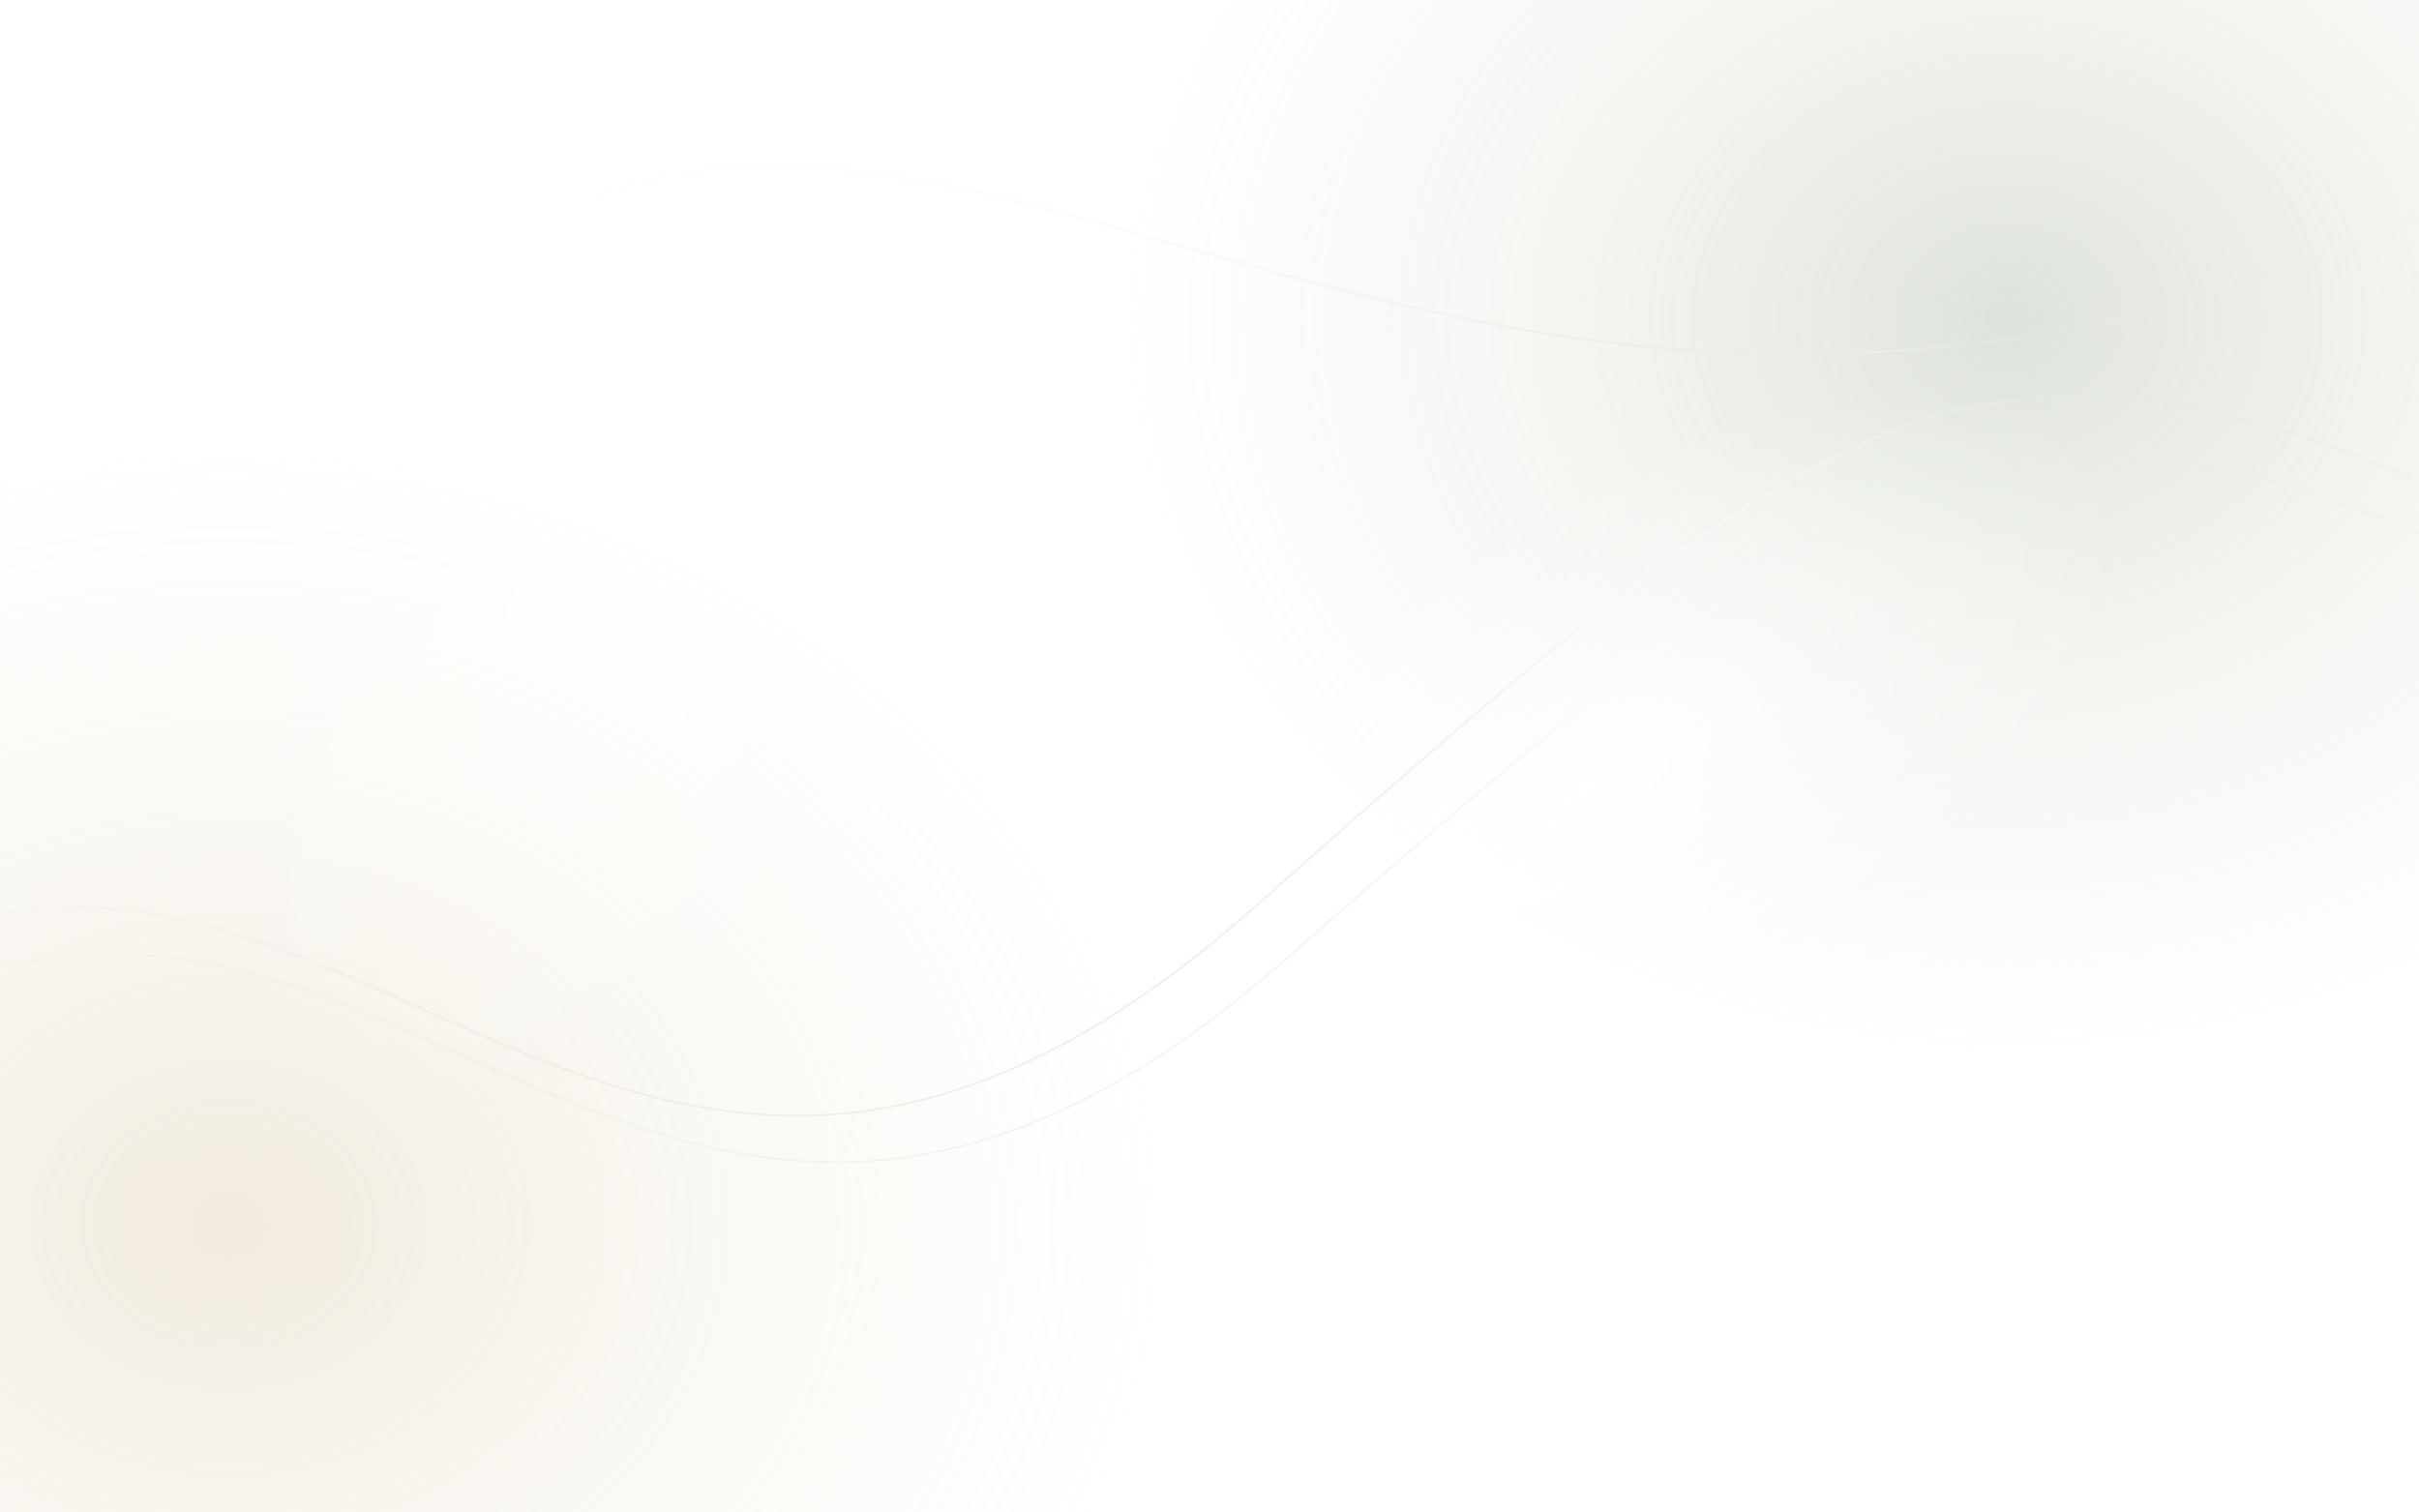
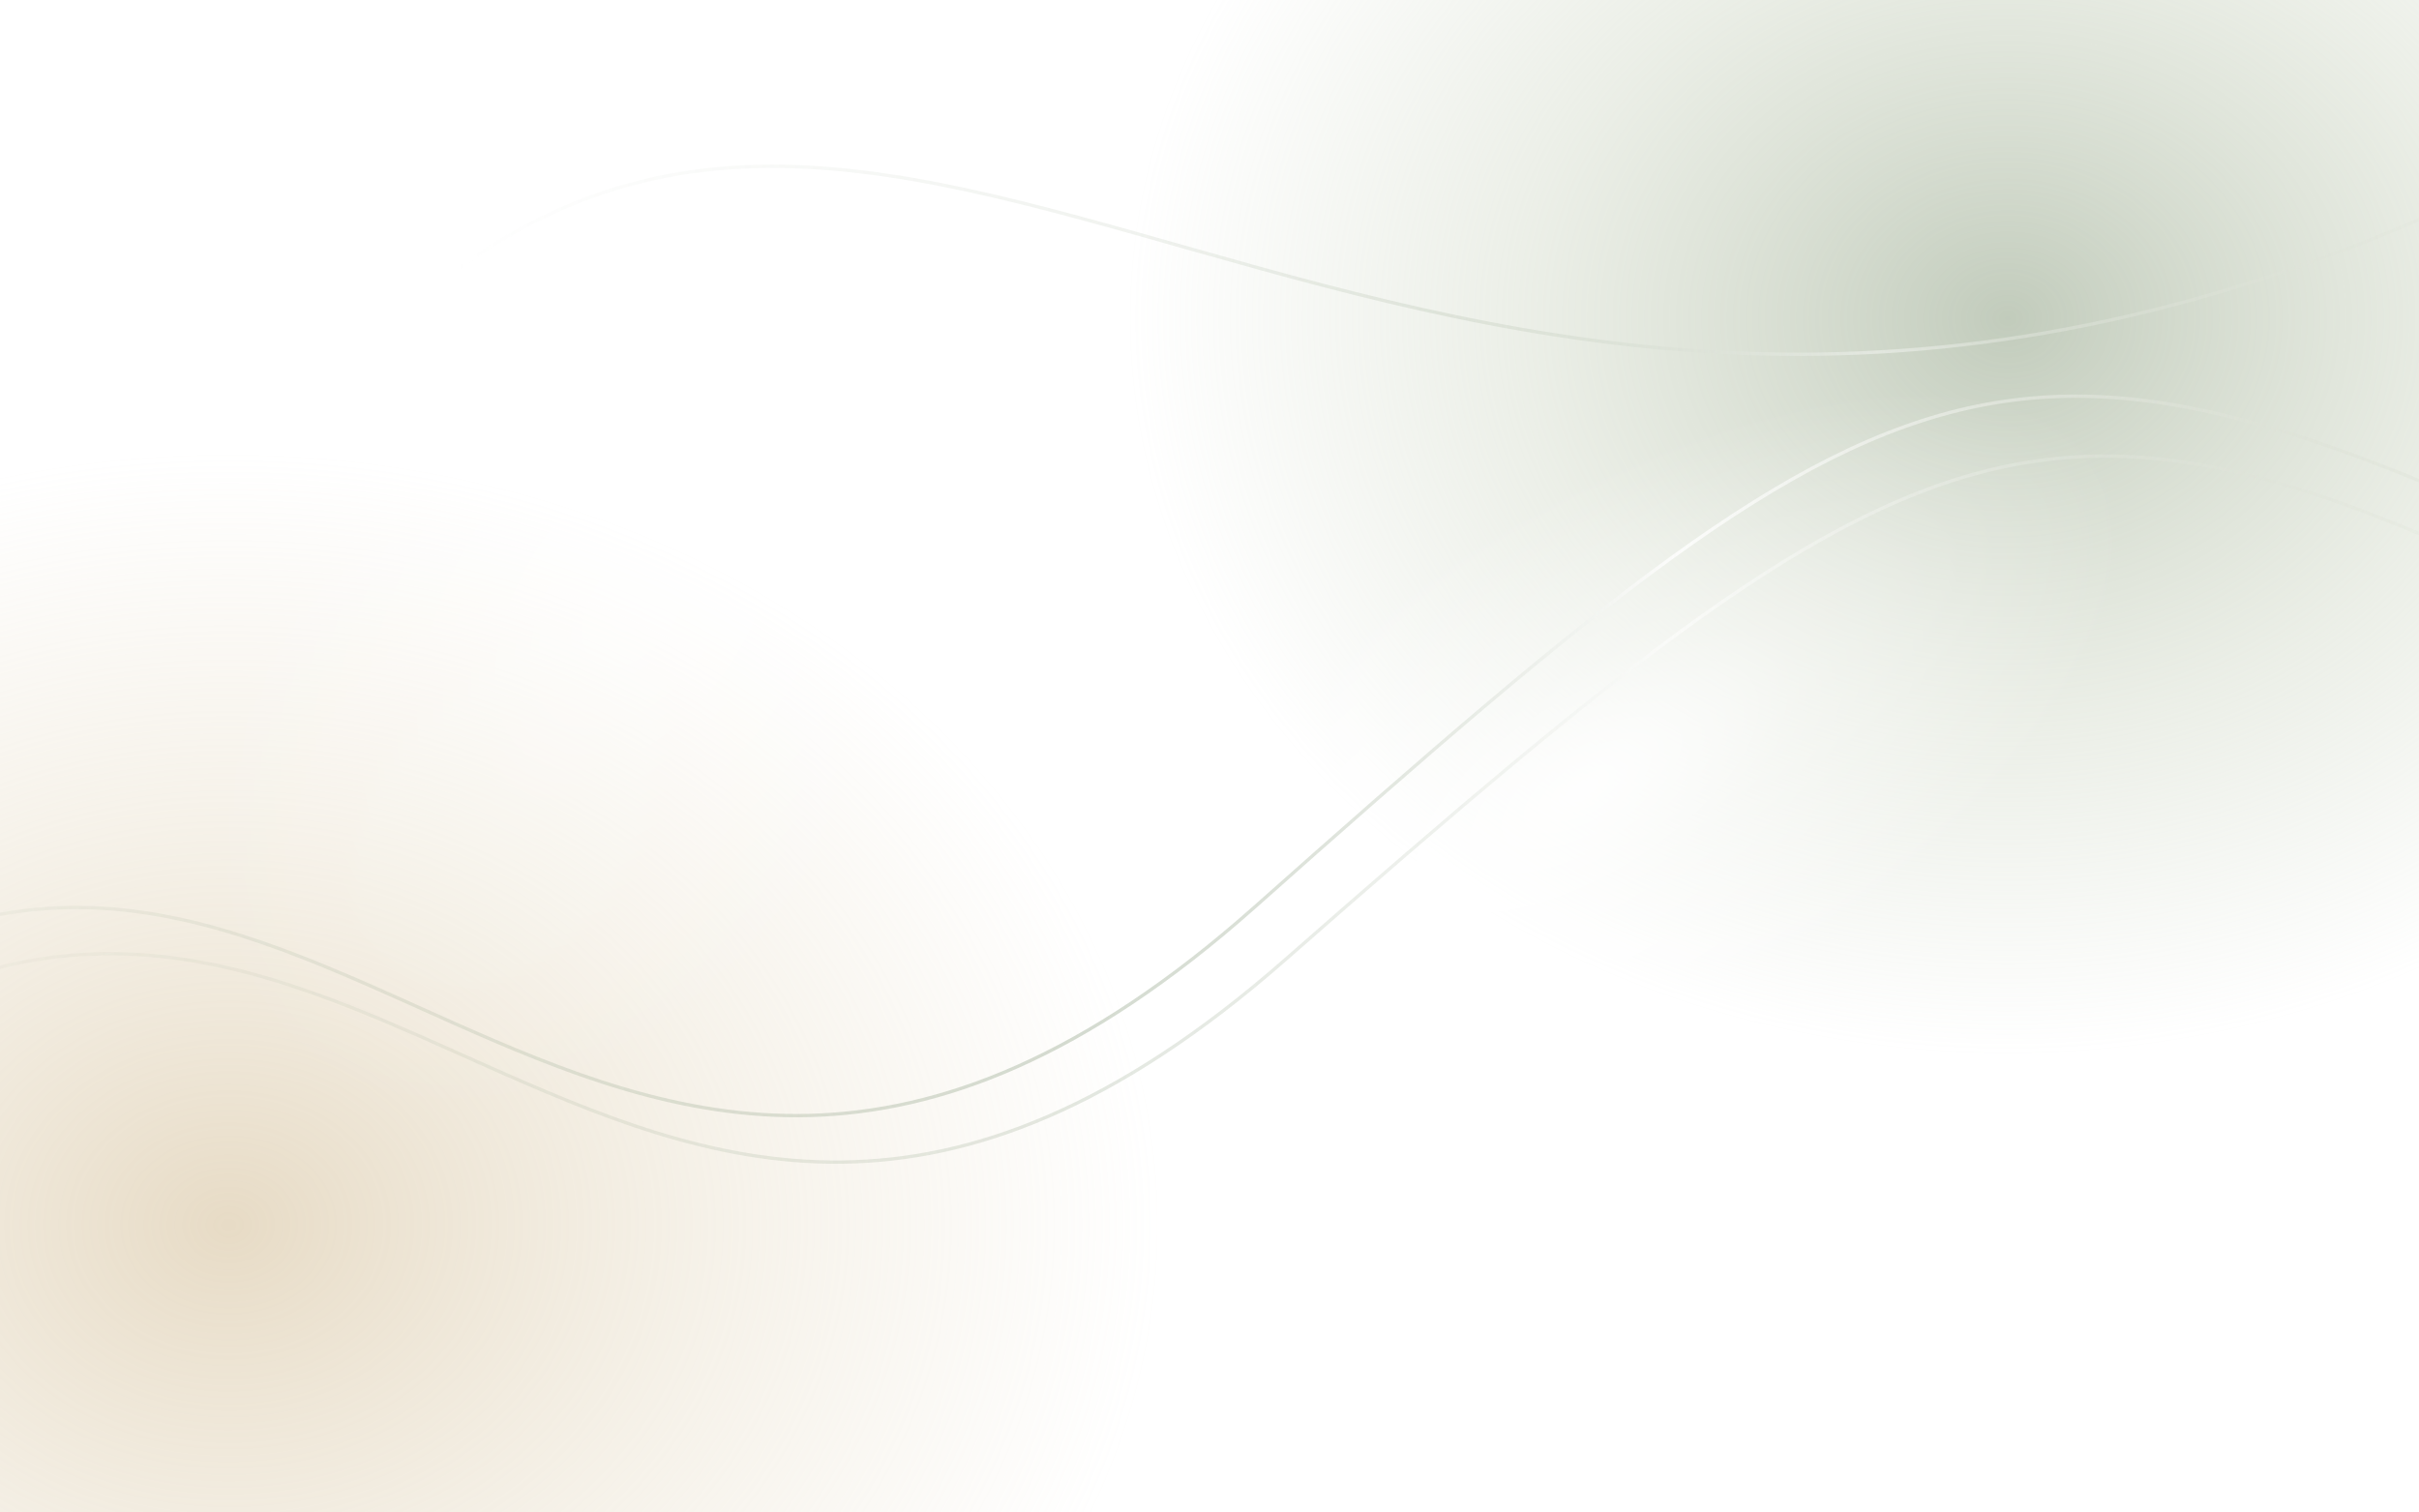
<svg xmlns="http://www.w3.org/2000/svg" width="1600" height="1000" viewBox="0 0 1600 1000">
  <defs>
    <radialGradient id="sage">
-       <stop stop-color="#95a68b" stop-opacity=".32" />
-       <stop offset=".55" stop-color="#b9c5aa" stop-opacity=".14" />
+       <stop stop-color="#95a68b" stop-opacity=".58" />
+       <stop offset=".55" stop-color="#b9c5aa" stop-opacity=".28" />
      <stop offset="1" stop-color="#b9c5aa" stop-opacity="0" />
    </radialGradient>
    <radialGradient id="gold">
-       <stop stop-color="#cfb78c" stop-opacity=".28" />
-       <stop offset=".55" stop-color="#dbcba9" stop-opacity=".12" />
+       <stop stop-color="#cfb78c" stop-opacity=".5" />
+       <stop offset=".55" stop-color="#dbcba9" stop-opacity=".24" />
      <stop offset="1" stop-color="#dbcba9" stop-opacity="0" />
    </radialGradient>
    <radialGradient id="light">
      <stop stop-color="#fff" stop-opacity=".9" />
      <stop offset=".4" stop-color="#fff" stop-opacity=".4" />
      <stop offset="1" stop-color="#fff" stop-opacity="0" />
    </radialGradient>
    <linearGradient id="line">
      <stop stop-color="#a3b29b" stop-opacity="0" />
-       <stop offset=".45" stop-color="#a3b29b" stop-opacity=".2" />
-       <stop offset=".65" stop-color="#fff" stop-opacity=".55" />
+       <stop offset=".45" stop-color="#a3b29b" stop-opacity=".46" />
+       <stop offset=".65" stop-color="#fff" stop-opacity=".8" />
      <stop offset="1" stop-color="#c4cbb8" stop-opacity="0" />
    </linearGradient>
  </defs>
  <g>
    <animateTransform attributeName="transform" type="translate" values="0 0;70 -35;-20 25;0 0" dur="32s" repeatCount="indefinite" />
    <ellipse cx="1330" cy="210" rx="590" ry="490" fill="url(#sage)">
      <animate attributeName="ry" values="490;560;470;490" dur="28s" repeatCount="indefinite" />
    </ellipse>
    <ellipse cx="150" cy="810" rx="620" ry="510" fill="url(#gold)">
      <animate attributeName="rx" values="620;720;590;620" dur="35s" repeatCount="indefinite" />
    </ellipse>
  </g>
  <g>
    <animateTransform attributeName="transform" type="translate" values="0 0;-65 45;30 -25;0 0" dur="37s" repeatCount="indefinite" />
    <ellipse cx="1050" cy="520" rx="400" ry="180" fill="url(#light)" transform="rotate(-32 1050 520)" />
    <ellipse cx="420" cy="400" rx="230" ry="380" fill="url(#light)" transform="rotate(35 420 400)" opacity=".5" />
  </g>
-   <g fill="none" stroke="url(#line)" stroke-width="1.1">
+   <g fill="none" stroke="url(#line)" stroke-width="2.2">
    <animateTransform attributeName="transform" type="translate" values="0 0;30 -18;0 0" dur="22s" repeatCount="indefinite" />
    <path d="M-180 700 C200 370 380 1000 830 600 S1330 180 1800 410">
      <animate attributeName="d" values="M-180 700 C200 370 380 1000 830 600 S1330 180 1800 410;M-180 660 C200 490 380 900 830 630 S1330 250 1800 370;M-180 700 C200 370 380 1000 830 600 S1330 180 1800 410" dur="25s" repeatCount="indefinite" />
    </path>
    <path d="M-180 740 C230 390 400 1030 850 635 S1360 220 1800 450" opacity=".65">
      <animate attributeName="d" values="M-180 740 C230 390 400 1030 850 635 S1360 220 1800 450;M-180 705 C210 530 420 930 850 675 S1360 300 1800 410;M-180 740 C230 390 400 1030 850 635 S1360 220 1800 450" dur="25s" repeatCount="indefinite" />
    </path>
    <path d="M300 180 C650 -80 1000 500 1750 70" opacity=".5">
      <animate attributeName="d" values="M300 180 C650 -80 1000 500 1750 70;M260 210 C700 -30 1050 420 1750 110;M300 180 C650 -80 1000 500 1750 70" dur="31s" repeatCount="indefinite" />
    </path>
  </g>
</svg>
